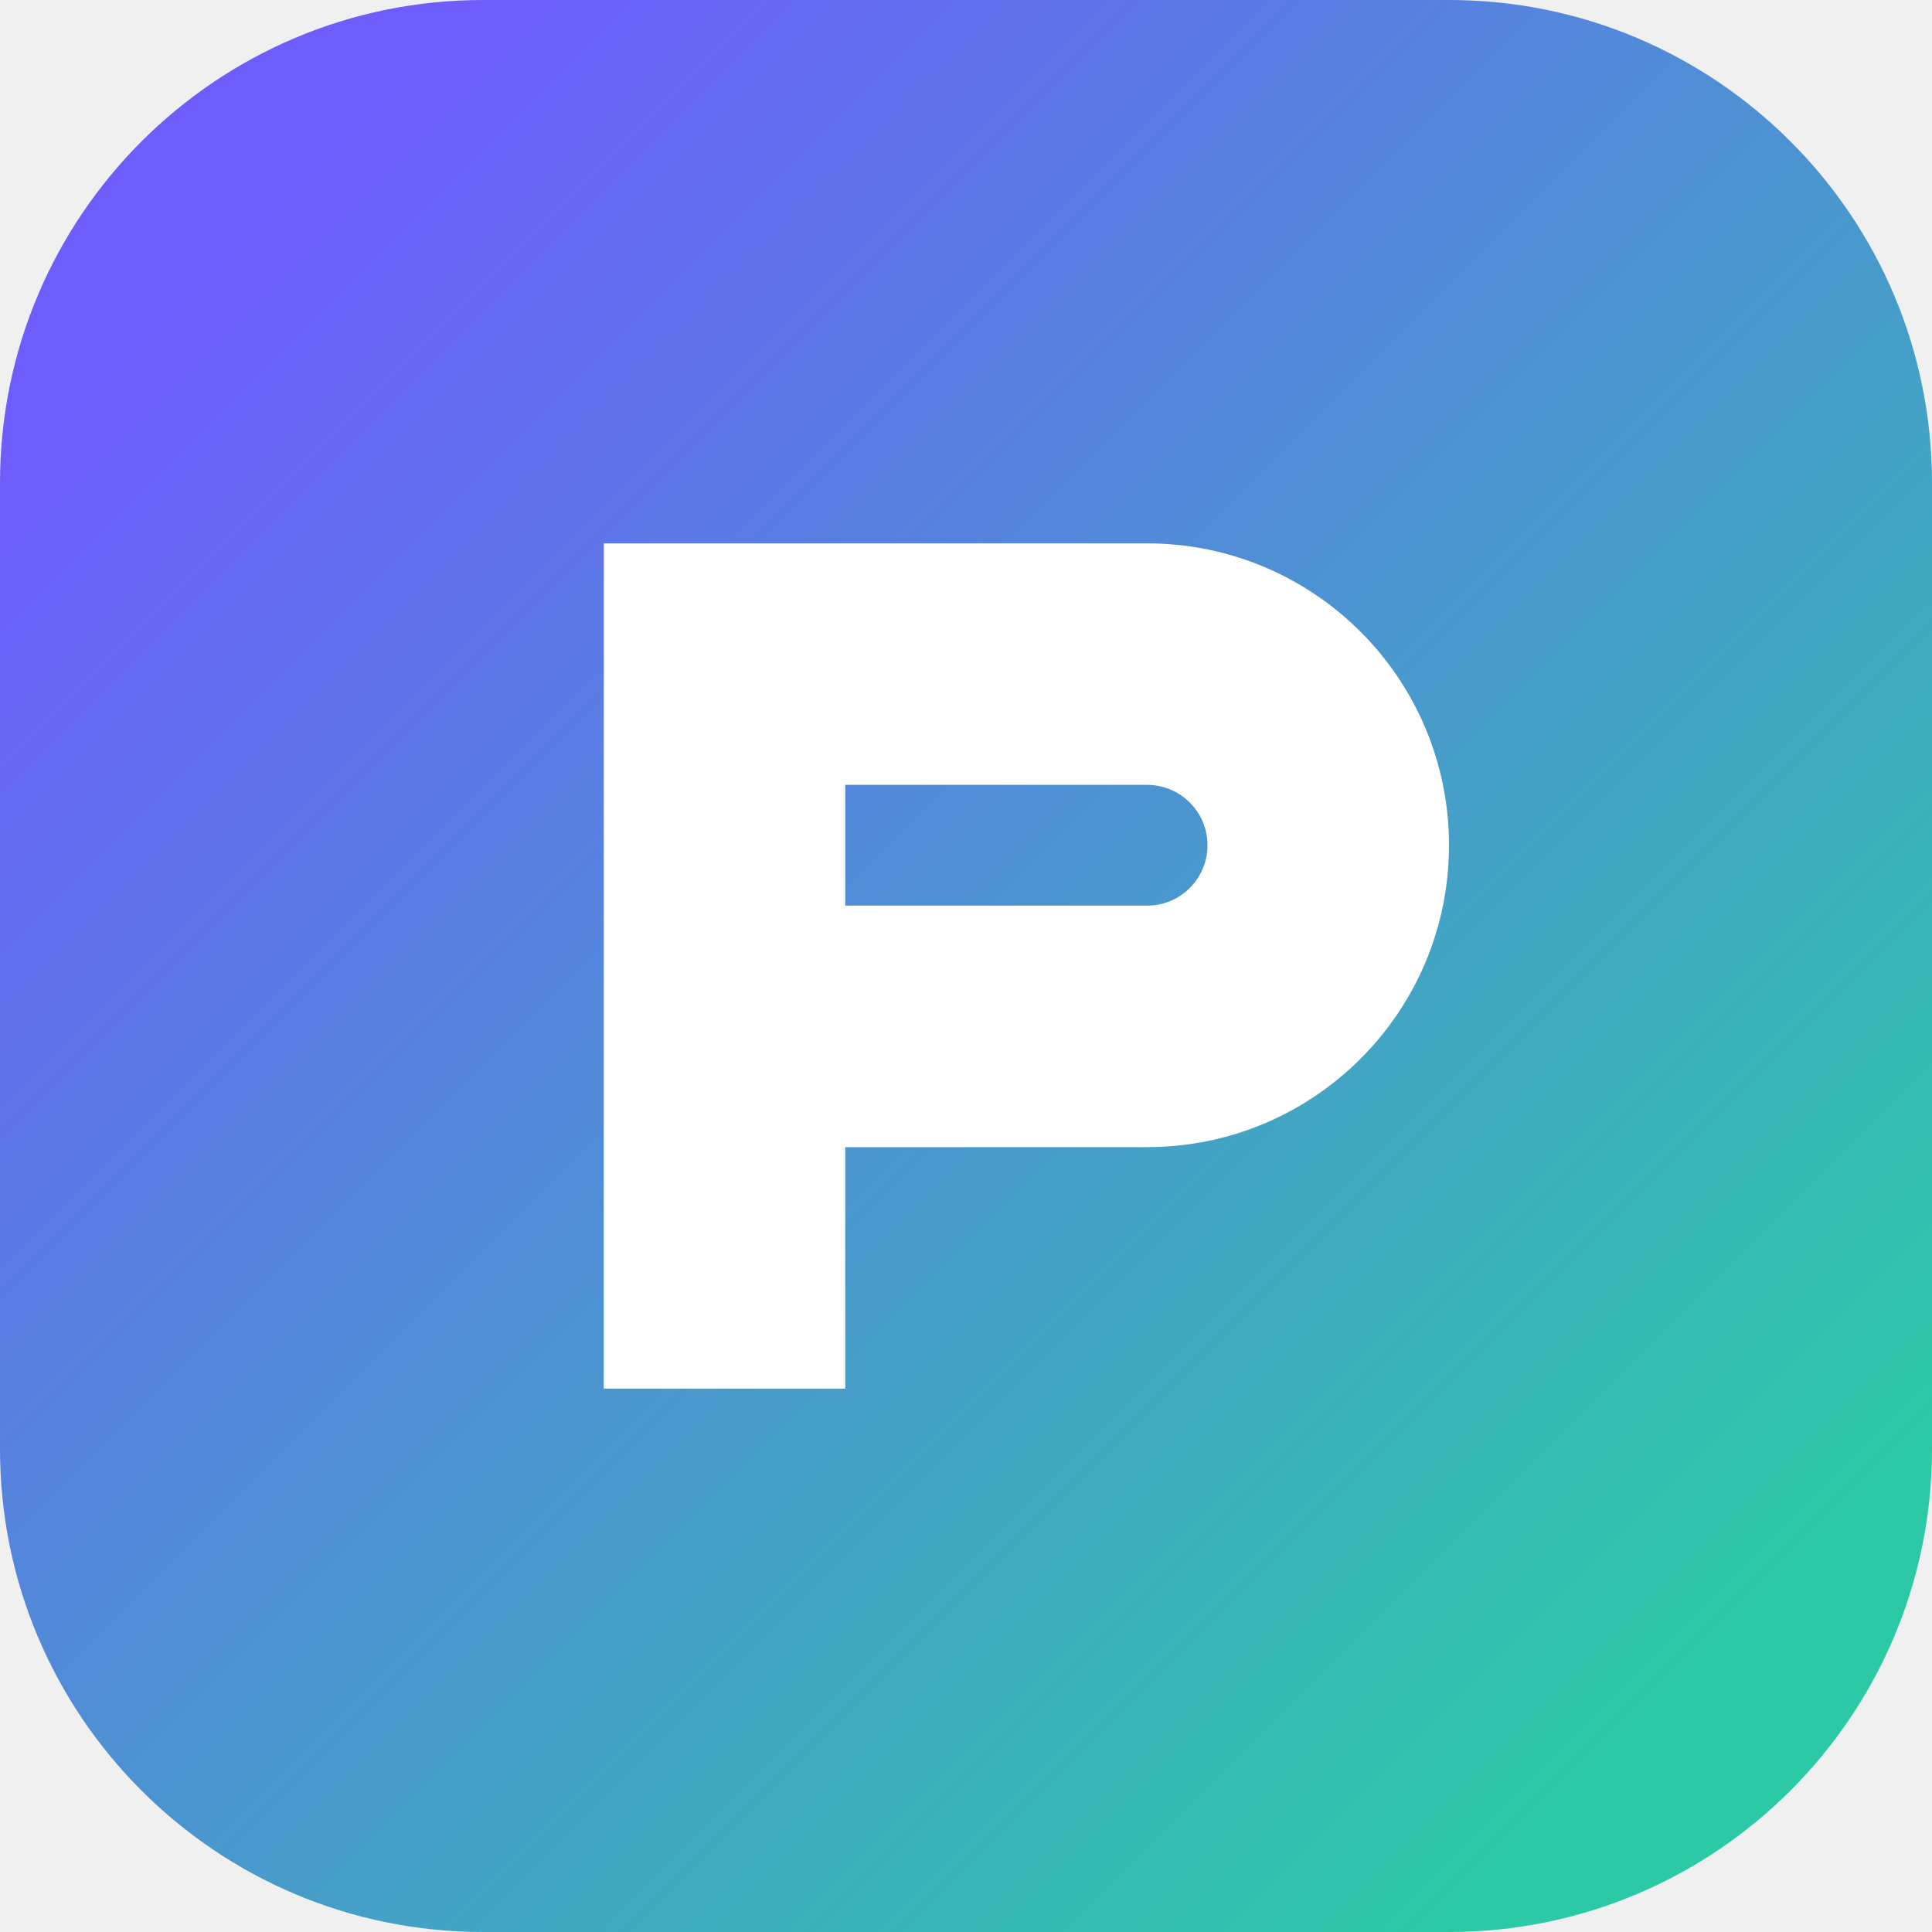
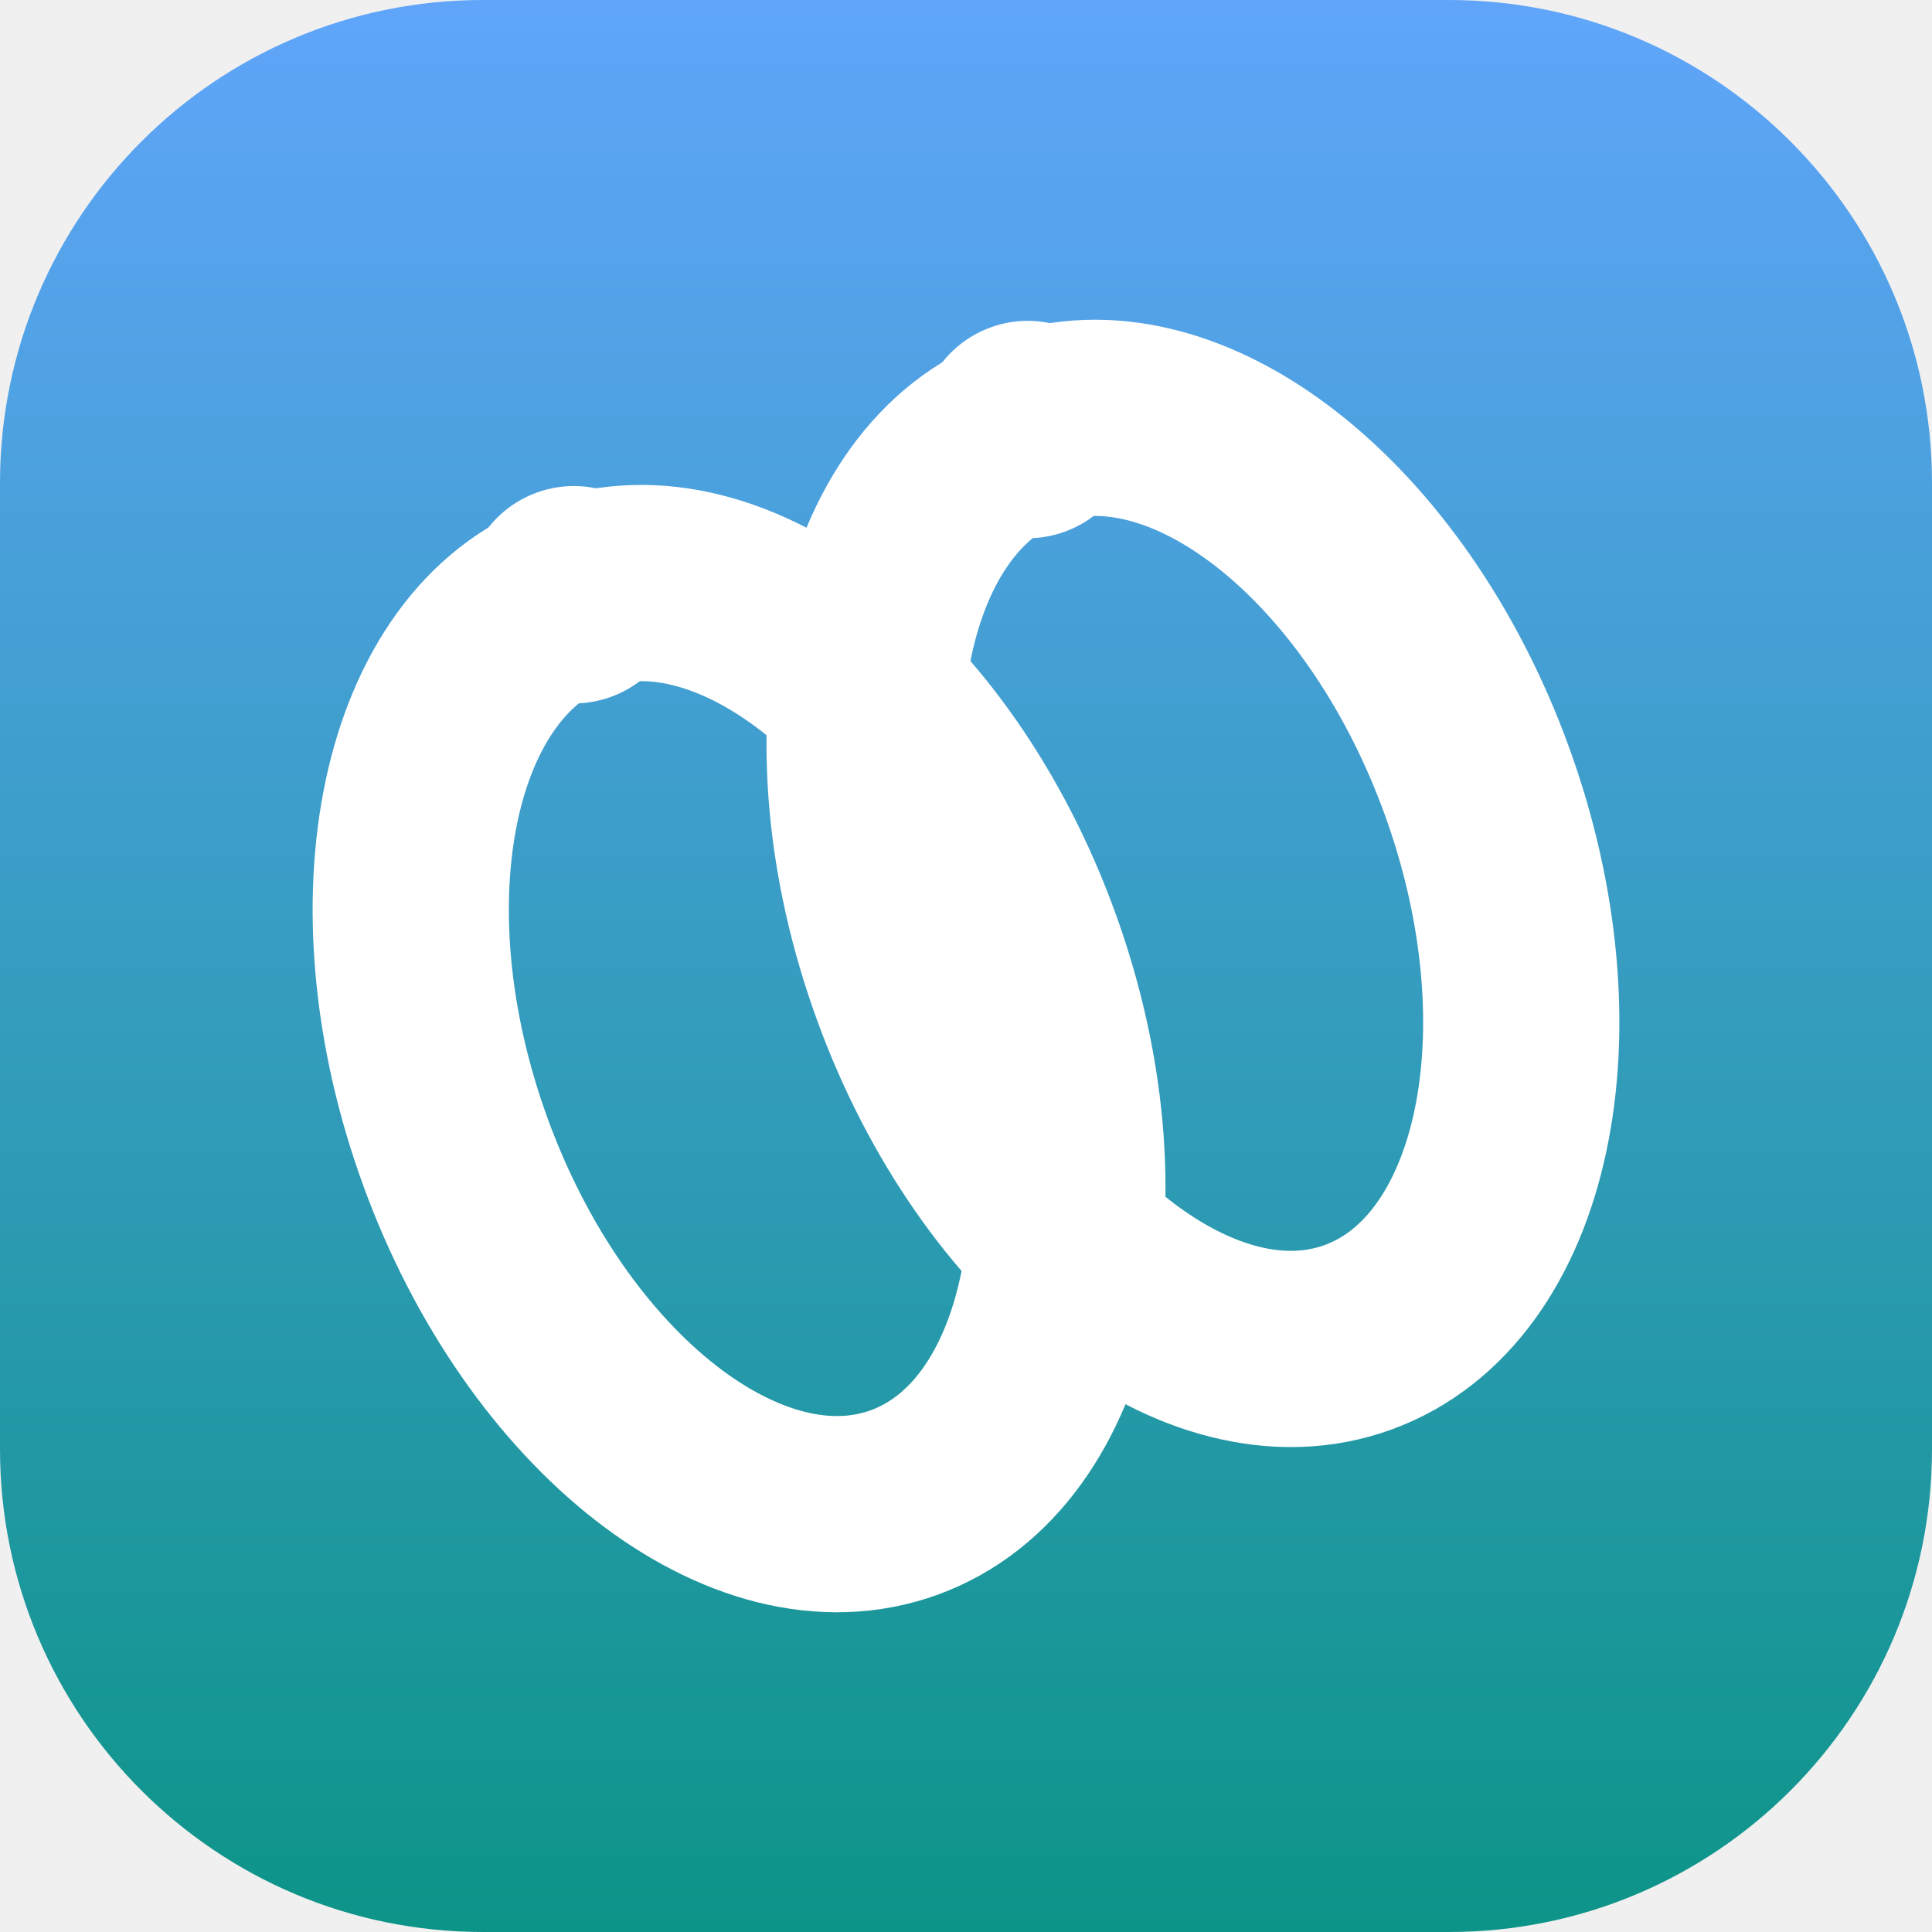
<svg xmlns="http://www.w3.org/2000/svg" viewBox="0 0 64 64" role="img" aria-label="EverLink">
  <defs>
-     <linearGradient id="g" x1="8" y1="8" x2="56" y2="56" gradientUnits="userSpaceOnUse">
-       <stop stop-color="#6d5dfc" />
-       <stop offset="1" stop-color="#2cc9a7" />
+     <linearGradient id="g" x1="0" y1="0" x2="0" y2="64" gradientUnits="userSpaceOnUse">
+       <stop stop-color="#60A5FA" />
+       <stop offset="1" stop-color="#0D9488" />
    </linearGradient>
  </defs>
  <rect width="64" height="64" rx="16" fill="url(#g)" />
-   <path fill="#fff" d="M20 18h18a10 10 0 0 1 0 20H28v8h-8V18Zm8 8v4h10a2 2 0 1 0 0-4H28Z" />
+   <g transform="rotate(-20 32 32)" fill="none" stroke="#fff" stroke-width="6.5" stroke-linecap="round">
+     <ellipse cx="24" cy="32" rx="10" ry="16" />
+     <ellipse cx="40" cy="32" rx="10" ry="16" />
+   </g>
+   <g transform="rotate(-20 32 32)" fill="#fff">
+     <circle cx="24" cy="16" r="3.6" />
+     <circle cx="40" cy="16" r="3.6" />
+   </g>
</svg>
